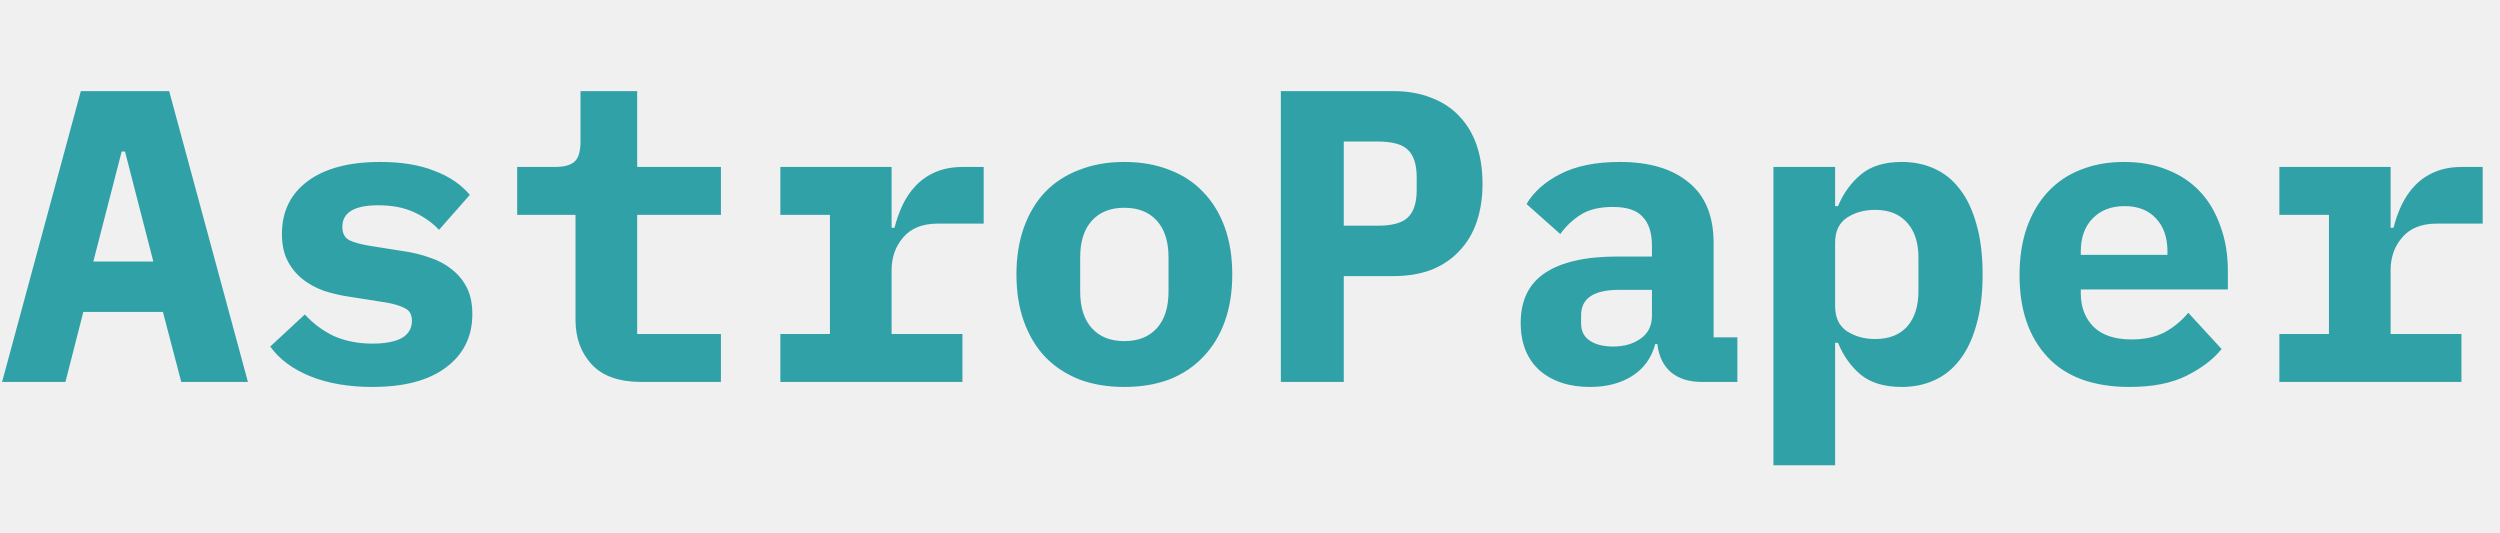
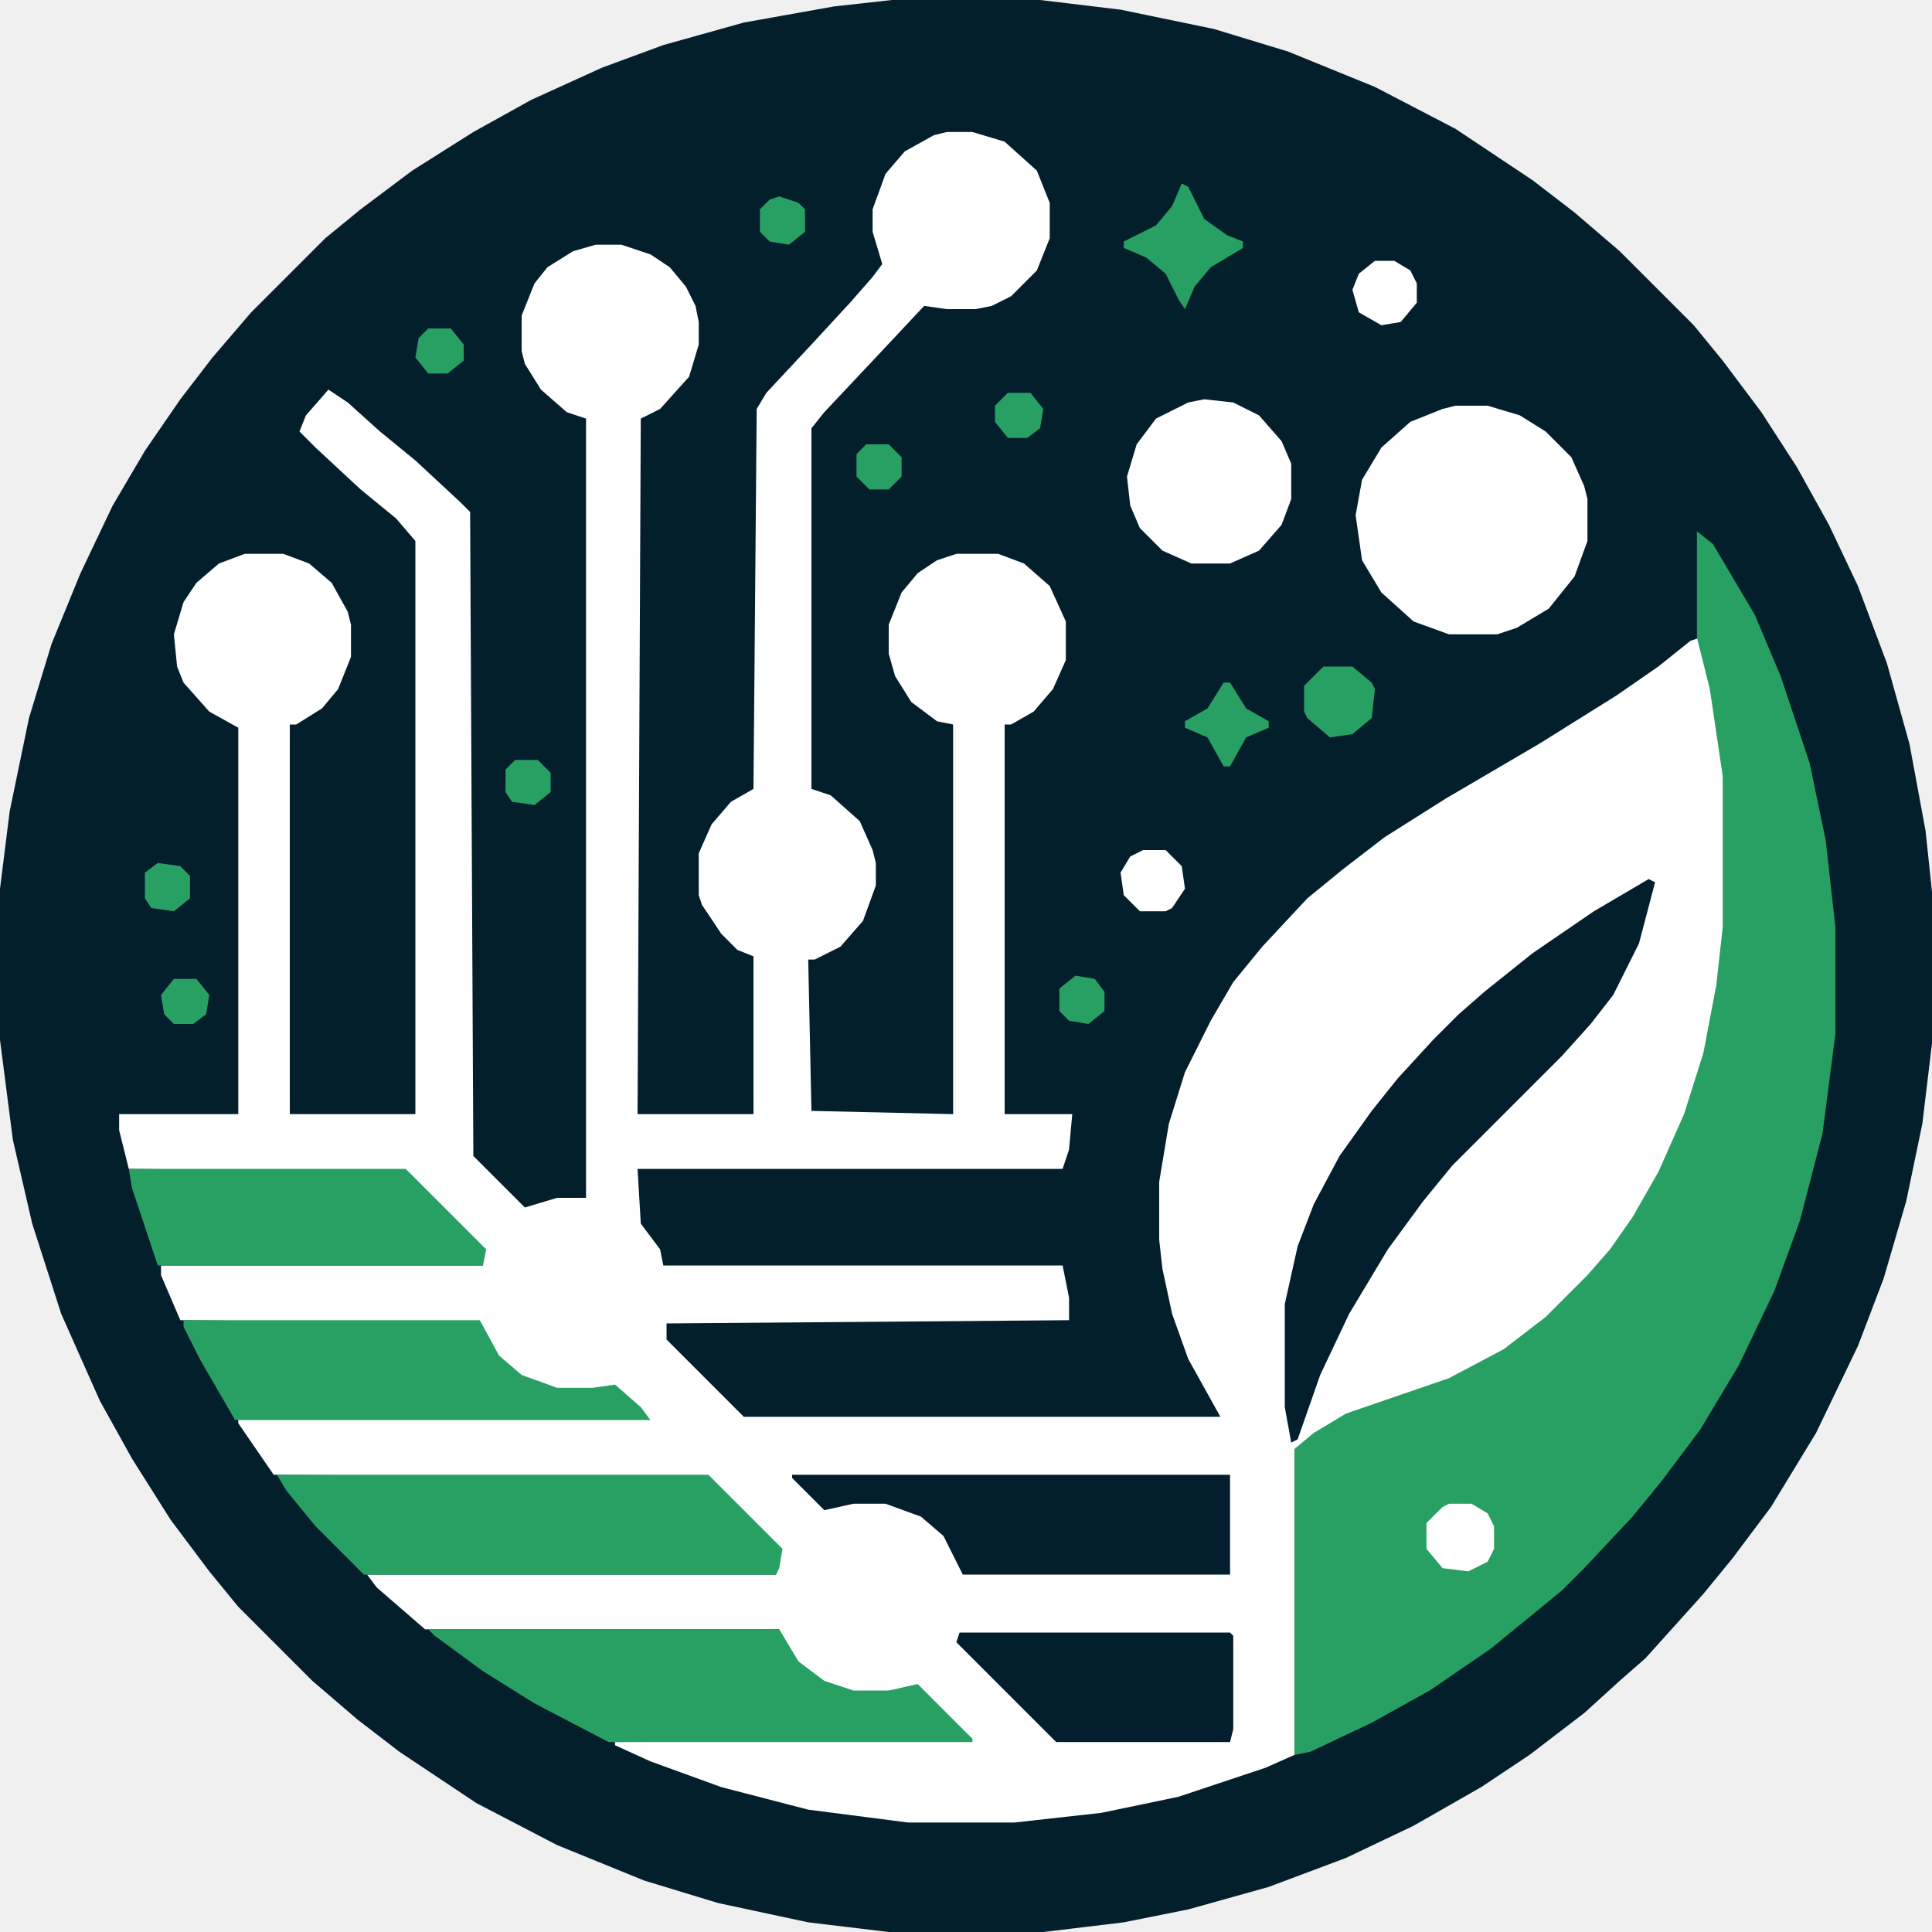
- <svg xmlns="http://www.w3.org/2000/svg" width="216" height="46" viewBox="0 0 216 46" fill="none">
-   <g clip-path="url(#clip0_1954_681)">
-     <path d="M15.66 33L14.076 26.952H7.2L5.652 33H0.18L6.984 7.872H14.616L21.42 33H15.66ZM10.8 13.092H10.512L8.064 22.596H13.248L10.8 13.092ZM32.17 33.432C30.106 33.432 28.306 33.12 26.77 32.496C25.258 31.872 24.118 31.02 23.35 29.94L26.338 27.168C27.058 27.96 27.898 28.584 28.858 29.04C29.842 29.472 30.958 29.688 32.206 29.688C33.262 29.688 34.09 29.532 34.69 29.22C35.29 28.884 35.59 28.38 35.59 27.708C35.59 27.18 35.386 26.82 34.978 26.628C34.57 26.412 34.006 26.244 33.286 26.124L30.298 25.656C29.458 25.536 28.678 25.356 27.958 25.116C27.238 24.852 26.614 24.504 26.086 24.072C25.558 23.64 25.138 23.112 24.826 22.488C24.514 21.864 24.358 21.108 24.358 20.22C24.358 18.276 25.102 16.752 26.59 15.648C28.078 14.544 30.166 13.992 32.854 13.992C34.678 13.992 36.226 14.244 37.498 14.748C38.794 15.228 39.826 15.924 40.594 16.836L37.93 19.86C37.378 19.26 36.67 18.756 35.806 18.348C34.942 17.94 33.898 17.736 32.674 17.736C30.61 17.736 29.578 18.36 29.578 19.608C29.578 20.16 29.782 20.544 30.19 20.76C30.598 20.952 31.162 21.108 31.882 21.228L34.834 21.696C35.674 21.816 36.454 22.008 37.174 22.272C37.894 22.512 38.518 22.848 39.046 23.28C39.598 23.712 40.03 24.24 40.342 24.864C40.654 25.488 40.81 26.244 40.81 27.132C40.81 29.076 40.054 30.612 38.542 31.74C37.054 32.868 34.93 33.432 32.17 33.432ZM55.412 33C53.492 33 52.064 32.496 51.128 31.488C50.192 30.48 49.724 29.196 49.724 27.636V18.564H44.684V14.424H47.96C48.752 14.424 49.316 14.268 49.652 13.956C49.988 13.644 50.156 13.068 50.156 12.228V7.872H55.052V14.424H62.288V18.564H55.052V28.86H62.288V33H55.412ZM67.422 28.86H71.706V18.564H67.422V14.424H77.034V19.68H77.286C77.454 19.008 77.682 18.36 77.97 17.736C78.282 17.088 78.666 16.524 79.122 16.044C79.602 15.54 80.178 15.144 80.85 14.856C81.522 14.568 82.314 14.424 83.226 14.424H84.99V19.32H81.03C79.71 19.32 78.714 19.716 78.042 20.508C77.37 21.276 77.034 22.224 77.034 23.352V28.86H83.154V33H67.422V28.86ZM97.144 33.432C95.704 33.432 94.408 33.216 93.256 32.784C92.104 32.328 91.12 31.68 90.304 30.84C89.512 30 88.9 28.98 88.468 27.78C88.036 26.58 87.82 25.224 87.82 23.712C87.82 22.2 88.036 20.844 88.468 19.644C88.9 18.444 89.512 17.424 90.304 16.584C91.12 15.744 92.104 15.108 93.256 14.676C94.408 14.22 95.704 13.992 97.144 13.992C98.584 13.992 99.88 14.22 101.032 14.676C102.184 15.108 103.156 15.744 103.948 16.584C104.764 17.424 105.388 18.444 105.82 19.644C106.252 20.844 106.468 22.2 106.468 23.712C106.468 25.224 106.252 26.58 105.82 27.78C105.388 28.98 104.764 30 103.948 30.84C103.156 31.68 102.184 32.328 101.032 32.784C99.88 33.216 98.584 33.432 97.144 33.432ZM97.144 29.472C98.344 29.472 99.28 29.1 99.952 28.356C100.624 27.612 100.96 26.556 100.96 25.188V22.236C100.96 20.868 100.624 19.812 99.952 19.068C99.28 18.324 98.344 17.952 97.144 17.952C95.944 17.952 95.008 18.324 94.336 19.068C93.664 19.812 93.328 20.868 93.328 22.236V25.188C93.328 26.556 93.664 27.612 94.336 28.356C95.008 29.1 95.944 29.472 97.144 29.472ZM110.666 33V7.872H120.386C121.61 7.872 122.702 8.064 123.662 8.448C124.622 8.808 125.426 9.336 126.074 10.032C126.746 10.728 127.25 11.568 127.586 12.552C127.922 13.536 128.09 14.64 128.09 15.864C128.09 17.088 127.922 18.192 127.586 19.176C127.25 20.16 126.746 21 126.074 21.696C125.426 22.392 124.622 22.932 123.662 23.316C122.702 23.676 121.61 23.856 120.386 23.856H116.102V33H110.666ZM116.102 19.5H119.018C120.29 19.5 121.166 19.26 121.646 18.78C122.15 18.3 122.402 17.508 122.402 16.404V15.324C122.402 14.22 122.15 13.428 121.646 12.948C121.166 12.468 120.29 12.228 119.018 12.228H116.102V19.5ZM147.048 33C145.944 33 145.056 32.724 144.384 32.172C143.712 31.596 143.316 30.78 143.196 29.724H143.016C142.68 30.948 142.008 31.872 141 32.496C140.016 33.12 138.804 33.432 137.364 33.432C135.564 33.432 134.112 32.952 133.008 31.992C131.928 31.008 131.388 29.64 131.388 27.888C131.388 25.944 132.096 24.504 133.512 23.568C134.928 22.632 137.004 22.164 139.74 22.164H142.728V21.228C142.728 20.124 142.464 19.296 141.936 18.744C141.432 18.168 140.568 17.88 139.344 17.88C138.216 17.88 137.304 18.096 136.608 18.528C135.912 18.96 135.312 19.524 134.808 20.22L131.892 17.628C132.516 16.572 133.488 15.708 134.808 15.036C136.152 14.34 137.868 13.992 139.956 13.992C142.5 13.992 144.48 14.58 145.896 15.756C147.336 16.908 148.056 18.66 148.056 21.012V29.148H150.108V33H147.048ZM139.38 29.94C140.316 29.94 141.108 29.712 141.756 29.256C142.404 28.8 142.728 28.14 142.728 27.276V25.044H139.884C137.7 25.044 136.608 25.776 136.608 27.24V27.96C136.608 28.608 136.86 29.1 137.364 29.436C137.868 29.772 138.54 29.94 139.38 29.94ZM153.226 14.424H158.554V17.808H158.806C159.262 16.704 159.922 15.792 160.786 15.072C161.65 14.352 162.826 13.992 164.314 13.992C165.346 13.992 166.282 14.184 167.122 14.568C167.986 14.952 168.718 15.54 169.318 16.332C169.942 17.124 170.422 18.132 170.758 19.356C171.118 20.58 171.298 22.032 171.298 23.712C171.298 25.392 171.118 26.844 170.758 28.068C170.422 29.292 169.942 30.3 169.318 31.092C168.718 31.884 167.986 32.472 167.122 32.856C166.282 33.24 165.346 33.432 164.314 33.432C162.826 33.432 161.65 33.084 160.786 32.388C159.922 31.668 159.262 30.744 158.806 29.616H158.554V40.2H153.226V14.424ZM162.01 29.292C163.21 29.292 164.134 28.932 164.782 28.212C165.43 27.468 165.754 26.448 165.754 25.152V22.272C165.754 20.976 165.43 19.968 164.782 19.248C164.134 18.504 163.21 18.132 162.01 18.132C161.074 18.132 160.258 18.36 159.562 18.816C158.89 19.272 158.554 19.992 158.554 20.976V26.448C158.554 27.432 158.89 28.152 159.562 28.608C160.258 29.064 161.074 29.292 162.01 29.292ZM183.992 33.432C180.872 33.432 178.508 32.568 176.9 30.84C175.292 29.112 174.488 26.76 174.488 23.784C174.488 22.272 174.692 20.916 175.1 19.716C175.532 18.492 176.132 17.46 176.9 16.62C177.692 15.756 178.64 15.108 179.744 14.676C180.872 14.22 182.132 13.992 183.524 13.992C184.916 13.992 186.164 14.22 187.268 14.676C188.372 15.108 189.308 15.732 190.076 16.548C190.844 17.364 191.432 18.36 191.84 19.536C192.272 20.688 192.488 21.984 192.488 23.424V25.008H179.78V25.332C179.78 26.532 180.152 27.504 180.896 28.248C181.64 28.968 182.732 29.328 184.172 29.328C185.276 29.328 186.224 29.124 187.016 28.716C187.808 28.284 188.492 27.72 189.068 27.024L191.948 30.156C191.228 31.044 190.22 31.812 188.924 32.46C187.628 33.108 185.984 33.432 183.992 33.432ZM183.56 17.808C182.408 17.808 181.484 18.168 180.788 18.888C180.116 19.584 179.78 20.532 179.78 21.732V22.02H187.268V21.732C187.268 20.508 186.932 19.548 186.26 18.852C185.612 18.156 184.712 17.808 183.56 17.808ZM196.937 28.86H201.221V18.564H196.937V14.424H206.549V19.68H206.801C206.969 19.008 207.197 18.36 207.485 17.736C207.797 17.088 208.181 16.524 208.637 16.044C209.117 15.54 209.693 15.144 210.365 14.856C211.037 14.568 211.829 14.424 212.741 14.424H214.505V19.32H210.545C209.225 19.32 208.229 19.716 207.557 20.508C206.885 21.276 206.549 22.224 206.549 23.352V28.86H212.669V33H196.937V28.86Z" fill="#31A1A8" />
-   </g>
-   <defs>
-     <clipPath id="clip0_1954_681">
-       <rect width="216" height="46" fill="white" />
-     </clipPath>
-   </defs>
+ <svg xmlns="http://www.w3.org/2000/svg" viewBox="0 0 600 600">
+   <path fill="#041F2C" d="M277 0h46l25 3 29 6 23 7 27 11 25 13 24 16 13 10 14 12 23 23 9 11 12 16 11 17 10 18 9 19 9 24 7 25 5 27 2 19v47l-3 25-5 24-7 24-8 21-13 27-14 23-12 16-9 11-9 10-9 10-8 7-11 10-17 13-15 10-21 12-21 10-24 9-25 7-20 4-25 3h-48l-25-3-28-6-23-7-27-11-25-13-24-16-13-10-14-12-23-23-9-11-12-16-12-19-10-18-12-27-9-28-6-26-4-31v-47l3-24 6-29 7-23 9-22 10-21 10-17 11-16 10-13 12-14 23-23 11-9 16-12 19-12 18-10 22-10 19-7 25-7 28-5Z" />
+   <path fill="#FFF" d="M294 41h8l10 3 10 9 4 10v11l-4 10-8 8-6 3-5 1h-9l-7-1-15 16-16 17-4 5v112l6 2 9 8 4 9 1 4v7l-4 11-7 8-8 4h-2l1 47 44 1V225l-5-1-8-6-5-8-2-7v-9l4-10 5-6 6-4 6-2h13l8 3 8 7 5 11v12l-4 9-6 7-7 4h-2v121h21l-1 11-2 6H198l1 17 6 8 1 5h124l2 10v7l-125 1v5l24 24h148l-10-18-5-14-3-14-1-9v-18l3-18 5-16 8-16 7-12 9-11 14-15 11-9 13-10 19-12 29-17 24-15 13-9 10-8 3-1 5 21 3 22v47l-3 24-5 22-6 17-10 21-9 13-8 10-5 6-8 7-8 7-14 9-15 7-27 9-13 8-2 2-1 95-9 4-27 9-24 5-27 3h-33l-31-4-27-7-22-8-11-5v-1l110-1-16-16-9 2h-11l-11-4-8-7-4-7v-2H132l-15-13-3-4h127l1-8-22-22-135-1-11-16v-2h127l-8-8-6-1-3 1h-11l-11-4-8-7-5-10-93-1-6-14v-3h100v-5l-24-24-86-1-3-12v-5h37V226l-9-5-8-9-2-5-1-10 3-10 4-6 7-6 8-3h12l8 3 7 6 5 9 1 4v10l-4 10-5 6-8 5h-2v121h39V168l-6-7-11-9-14-13-5-5 2-5 7-8 6 4 10 9 11 9 14 13 3 3 1 200 16 16 10-3h9V130l-6-2-8-7-5-8-1-4V98l4-10 4-5 8-5 7-2h8l9 3 6 4 5 6 3 6 1 5v7l-3 10-9 10-6 3-1 216h36v-49l-5-2-5-5-6-9-1-3v-13l4-9 6-7 7-4 1-118 3-5 14-15 12-13 7-8 3-4-3-10v-7l4-11 6-7 9-5Z" />
+   <path fill="#28A064" d="m527 165 5 4 13 22 8 19 9 27 5 24 3 27v33l-4 31-7 27-8 22-11 23-12 20-12 16-9 11-15 16-7 7-11 9-11 9-19 13-18 10-19 9-5 1v-95l6-5 10-6 32-11 17-9 13-10 8-8 5-5 7-8 7-10 8-14 8-18 6-19 4-21 2-18v-47l-4-27-4-16Z" />
+   <path fill="#031E2C" d="m512 273 2 1-5 19-8 16-7 9-9 10-34 34-9 11-11 15-12 20-9 19-7 20-2 1-2-11v-32l4-18 5-13 8-15 10-14 8-10 11-12 8-8 8-7 15-12 19-13Z" />
+   <path fill="#28A064" d="M86 458h134l23 23-1 6-1 2H113l-15-15-9-11Z" />
+   <path fill="#FFF" d="M452 126h10l10 3 8 5 8 8 4 9 1 4v13l-4 11-8 10-10 6-6 2h-15l-11-4-10-9-6-10-2-14 2-11 6-10 9-8 10-4Z" />
+   <path fill="#28A064" d="M133 506h109l6 10 8 6 9 3h11l9-2 17 17v1H189l-23-12-16-10-15-11ZM57 410h92l6 11 7 6 11 4h11l7-1 8 7 3 4H73l-11-19-5-10Z" />
+   <path fill="#031E2C" d="M246 458h136v31h-83l-6-12-7-6-11-4h-10l-9 2-10-10Z" />
+   <path fill="#28A064" d="M40 363h86l25 25-1 5H49l-8-24Z" />
+   <path fill="#031E2C" d="M298 507h84l1 1v29l-1 4h-54l-31-31Z" />
+   <path fill="#FFF" d="m374 124 9 1 8 4 7 8 3 7v11l-3 8-7 8-9 4h-12l-9-4-7-7-3-7-1-9 3-10 6-8 10-5Z" />
+   <path fill="#28A064" d="m367 57 2 1 5 10 7 5 5 2v2l-10 6-5 6-3 7-2-3-4-8-6-5-7-3v-2l10-5 5-6ZM411 207h9l6 5 1 2-1 9-6 5-7 1-7-6-1-2v-8l5-5Z" />
+   <path fill="#FFF" d="M450 467h7l5 3 2 4v7l-2 4-6 3-8-1-5-6v-8l5-5ZM355 264h7l5 5 1 7-4 6-2 1h-8l-5-5-1-7 3-5ZM427 81h6l5 3 2 4v6l-5 6-6 1-7-4-2-7 2-5Z" />
+   <path fill="#28A064" d="M380 212h2l5 8 7 4v2l-7 3-5 9h-2l-5-9-7-3v-2l7-4ZM49 268l7 1 3 3v7l-5 4-7-1-2-3v-8ZM313 122h7l4 5-1 6-4 3h-6l-4-5v-5ZM133 102h7l4 5v5l-5 4h-6l-4-5 1-6ZM54 304h7l4 5-1 6-4 3h-6l-3-3-1-6ZM334 303l6 1 3 4v6l-5 4-6-1-3-3v-7ZM242 61l6 2 2 2v7l-5 4-6-1-3-3v-7l3-3ZM269 138h7l4 4v6l-4 4h-6l-4-4v-7ZM160 236h7l4 4v6l-5 4-7-1-2-3v-7Z" />
</svg>
